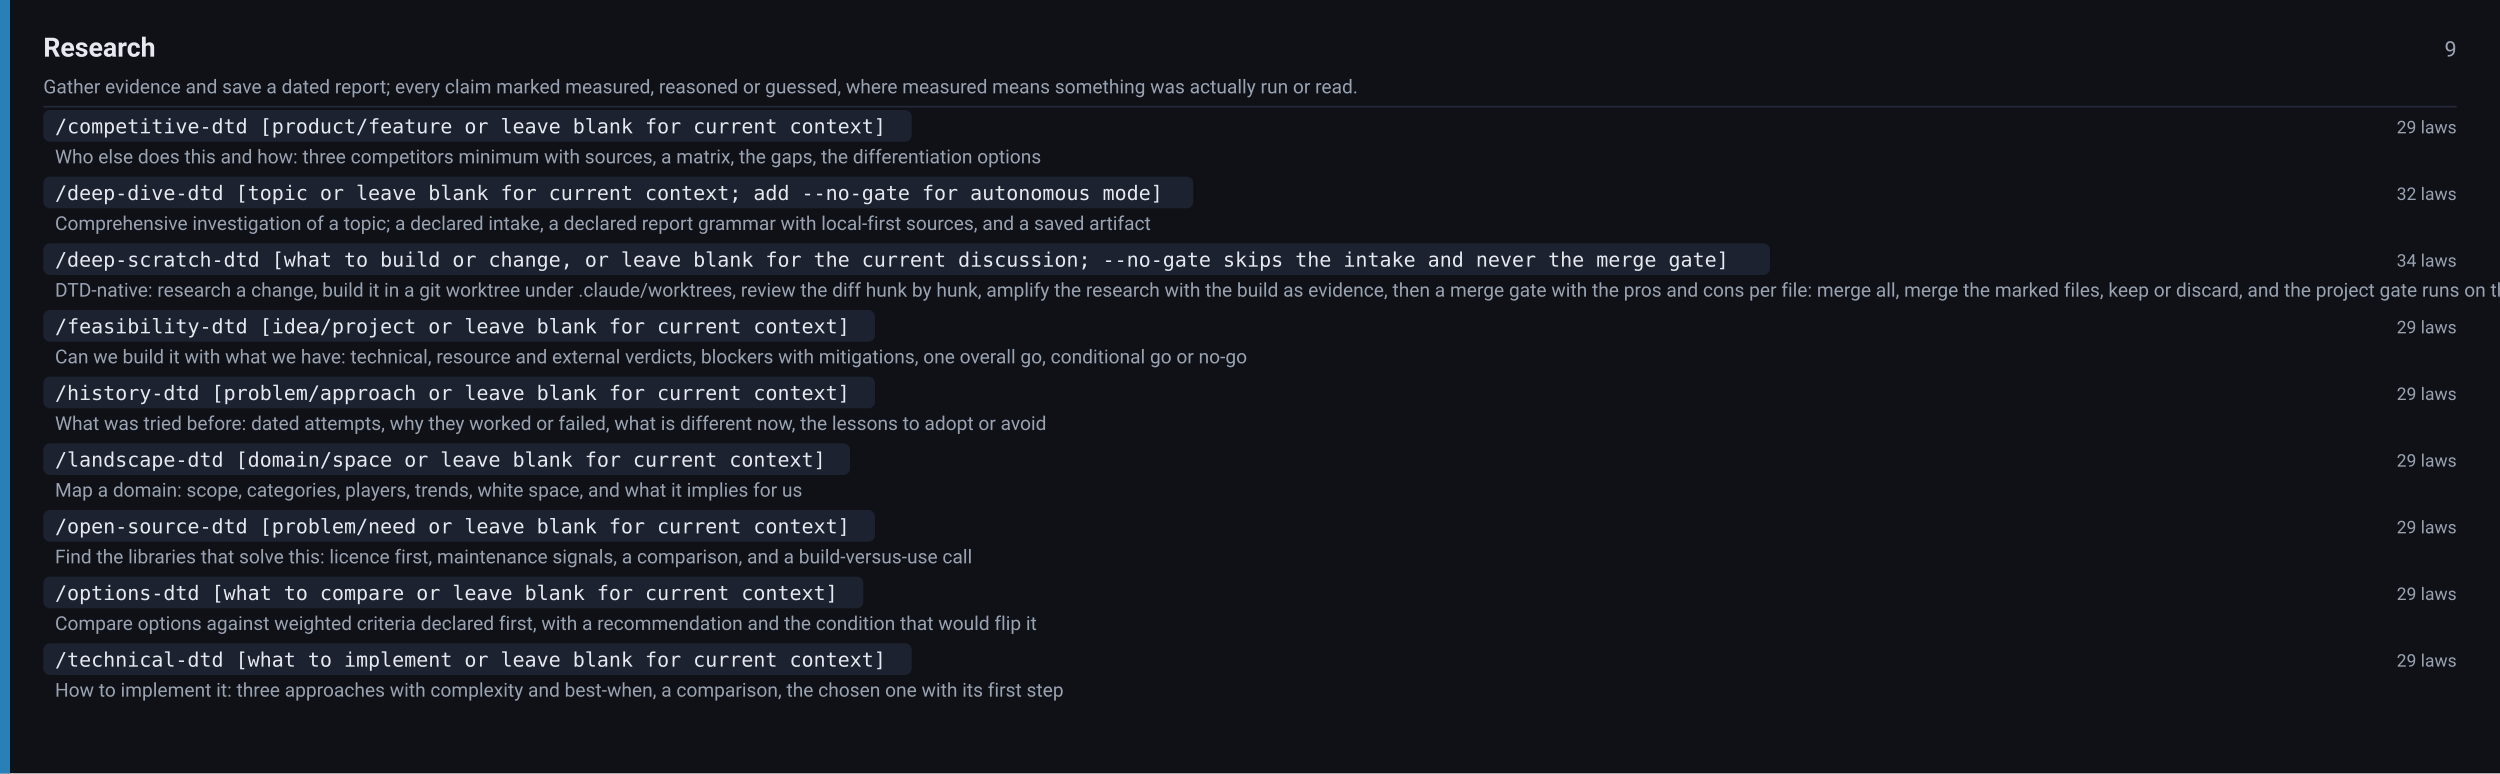
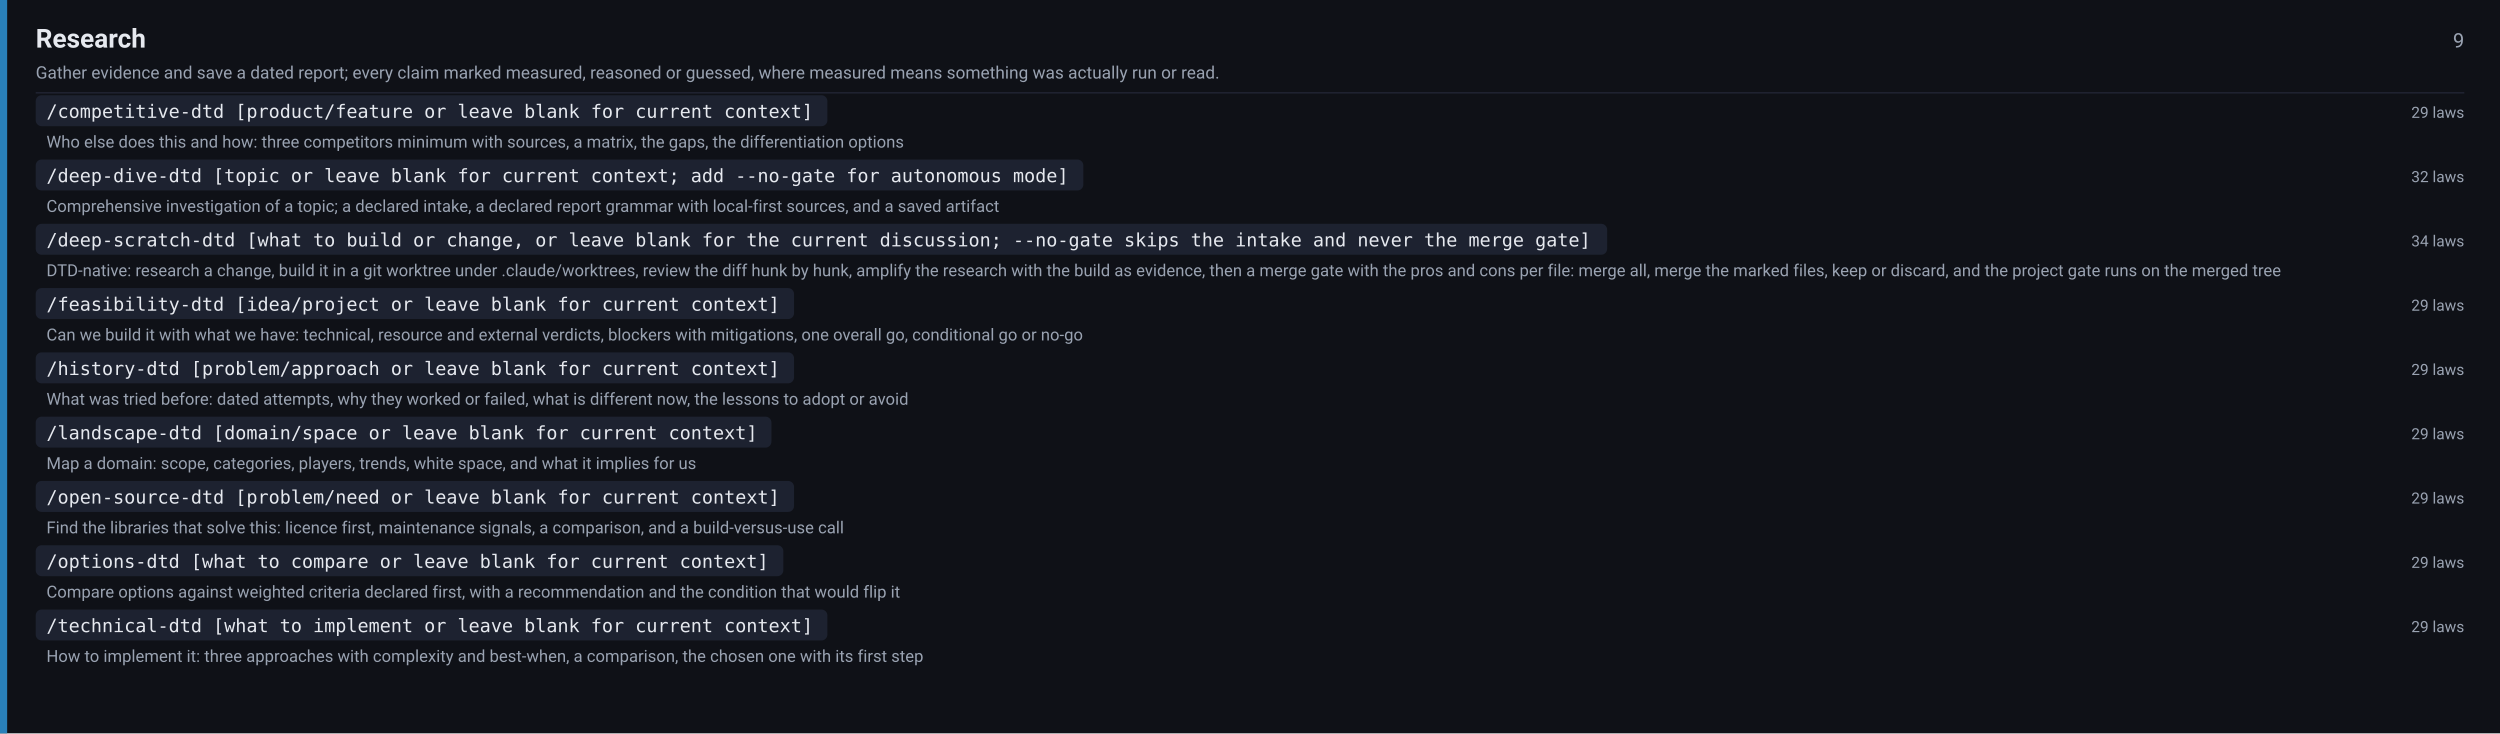
- <svg xmlns="http://www.w3.org/2000/svg" width="1500" height="464" viewBox="0 0 1500 464" font-family="-apple-system,BlinkMacSystemFont,Segoe UI,Roboto,Helvetica,Arial,sans-serif">
-   <rect width="1500" height="464" fill="#0f1117" />
-   <rect x="0" y="0" width="6" height="464" fill="#2980b9" />
-   <text x="26" y="34" font-size="16" font-weight="600" fill="#e6e9ef">Research</text>
-   <text x="1474" y="34" font-size="13" fill="#9aa3b2" text-anchor="end">9</text>
-   <text x="26" y="56" font-size="11.5" fill="#9aa3b2">Gather evidence and save a dated report; every claim marked measured, reasoned or guessed, where measured means something was actually run or read.</text>
-   <line x1="26" y1="64" x2="1474" y2="64" stroke="#242938" stroke-width="1" />
-   <rect x="26" y="66" width="521" height="19" rx="4" fill="#1d2230" />
-   <text x="33" y="80" font-size="12" font-family="ui-monospace,SFMono-Regular,Menlo,Consolas,monospace" fill="#e6e9ef">/competitive-dtd [product/feature or leave blank for current context]</text>
-   <text x="33" y="98" font-size="11.5" fill="#9aa3b2">Who else does this and how: three competitors minimum with sources, a matrix, the gaps, the differentiation options</text>
-   <text x="1474" y="80" font-size="10.5" fill="#9aa3b2" text-anchor="end">29 laws</text>
-   <rect x="26" y="106" width="690" height="19" rx="4" fill="#1d2230" />
-   <text x="33" y="120" font-size="12" font-family="ui-monospace,SFMono-Regular,Menlo,Consolas,monospace" fill="#e6e9ef">/deep-dive-dtd [topic or leave blank for current context; add --no-gate for autonomous mode]</text>
-   <text x="33" y="138" font-size="11.5" fill="#9aa3b2">Comprehensive investigation of a topic; a declared intake, a declared report grammar with local-first sources, and a saved artifact</text>
-   <text x="1474" y="120" font-size="10.5" fill="#9aa3b2" text-anchor="end">32 laws</text>
-   <rect x="26" y="146" width="1036" height="19" rx="4" fill="#1d2230" />
-   <text x="33" y="160" font-size="12" font-family="ui-monospace,SFMono-Regular,Menlo,Consolas,monospace" fill="#e6e9ef">/deep-scratch-dtd [what to build or change, or leave blank for the current discussion; --no-gate skips the intake and never the merge gate]</text>
-   <text x="33" y="178" font-size="11.5" fill="#9aa3b2">DTD-native: research a change, build it in a git worktree under .claude/worktrees, review the diff hunk by hunk, amplify the research with the build as evidence, then a merge gate with the pros and cons per file: merge all, merge the marked files, keep or discard, and the project gate runs on the merged tree</text>
-   <text x="1474" y="160" font-size="10.5" fill="#9aa3b2" text-anchor="end">34 laws</text>
-   <rect x="26" y="186" width="499" height="19" rx="4" fill="#1d2230" />
-   <text x="33" y="200" font-size="12" font-family="ui-monospace,SFMono-Regular,Menlo,Consolas,monospace" fill="#e6e9ef">/feasibility-dtd [idea/project or leave blank for current context]</text>
-   <text x="33" y="218" font-size="11.5" fill="#9aa3b2">Can we build it with what we have: technical, resource and external verdicts, blockers with mitigations, one overall go, conditional go or no-go</text>
-   <text x="1474" y="200" font-size="10.5" fill="#9aa3b2" text-anchor="end">29 laws</text>
-   <rect x="26" y="226" width="499" height="19" rx="4" fill="#1d2230" />
-   <text x="33" y="240" font-size="12" font-family="ui-monospace,SFMono-Regular,Menlo,Consolas,monospace" fill="#e6e9ef">/history-dtd [problem/approach or leave blank for current context]</text>
-   <text x="33" y="258" font-size="11.5" fill="#9aa3b2">What was tried before: dated attempts, why they worked or failed, what is different now, the lessons to adopt or avoid</text>
-   <text x="1474" y="240" font-size="10.5" fill="#9aa3b2" text-anchor="end">29 laws</text>
-   <rect x="26" y="266" width="484" height="19" rx="4" fill="#1d2230" />
-   <text x="33" y="280" font-size="12" font-family="ui-monospace,SFMono-Regular,Menlo,Consolas,monospace" fill="#e6e9ef">/landscape-dtd [domain/space or leave blank for current context]</text>
-   <text x="33" y="298" font-size="11.5" fill="#9aa3b2">Map a domain: scope, categories, players, trends, white space, and what it implies for us</text>
-   <text x="1474" y="280" font-size="10.5" fill="#9aa3b2" text-anchor="end">29 laws</text>
-   <rect x="26" y="306" width="499" height="19" rx="4" fill="#1d2230" />
-   <text x="33" y="320" font-size="12" font-family="ui-monospace,SFMono-Regular,Menlo,Consolas,monospace" fill="#e6e9ef">/open-source-dtd [problem/need or leave blank for current context]</text>
-   <text x="33" y="338" font-size="11.5" fill="#9aa3b2">Find the libraries that solve this: licence first, maintenance signals, a comparison, and a build-versus-use call</text>
-   <text x="1474" y="320" font-size="10.5" fill="#9aa3b2" text-anchor="end">29 laws</text>
-   <rect x="26" y="346" width="492" height="19" rx="4" fill="#1d2230" />
-   <text x="33" y="360" font-size="12" font-family="ui-monospace,SFMono-Regular,Menlo,Consolas,monospace" fill="#e6e9ef">/options-dtd [what to compare or leave blank for current context]</text>
-   <text x="33" y="378" font-size="11.5" fill="#9aa3b2">Compare options against weighted criteria declared first, with a recommendation and the condition that would flip it</text>
-   <text x="1474" y="360" font-size="10.5" fill="#9aa3b2" text-anchor="end">29 laws</text>
-   <rect x="26" y="386" width="521" height="19" rx="4" fill="#1d2230" />
-   <text x="33" y="400" font-size="12" font-family="ui-monospace,SFMono-Regular,Menlo,Consolas,monospace" fill="#e6e9ef">/technical-dtd [what to implement or leave blank for current context]</text>
-   <text x="33" y="418" font-size="11.5" fill="#9aa3b2">How to implement it: three approaches with complexity and best-when, a comparison, the chosen one with its first step</text>
-   <text x="1474" y="400" font-size="10.5" fill="#9aa3b2" text-anchor="end">29 laws</text>
+ <svg xmlns="http://www.w3.org/2000/svg" width="2100" height="616" viewBox="0 0 2100 616" font-family="-apple-system,BlinkMacSystemFont,Segoe UI,Roboto,Helvetica,Arial,sans-serif">
+   <rect width="2100" height="616" fill="#0f1117" />
+   <rect x="0" y="0" width="6" height="616" fill="#2980b9" />
+   <text x="30" y="40" font-size="22" font-weight="600" fill="#e6e9ef">Research</text>
+   <text x="2070" y="40" font-size="17" fill="#9aa3b2" text-anchor="end">9</text>
+   <text x="30" y="66" font-size="14.5" fill="#9aa3b2">Gather evidence and save a dated report; every claim marked measured, reasoned or guessed, where measured means something was actually run or read.</text>
+   <line x1="30" y1="78" x2="2070" y2="78" stroke="#242938" stroke-width="1" />
+   <rect x="30" y="80" width="665" height="26" rx="5" fill="#1d2230" />
+   <text x="39" y="99" font-size="15.5" font-family="ui-monospace,SFMono-Regular,Menlo,Consolas,monospace" fill="#e6e9ef">/competitive-dtd [product/feature or leave blank for current context]</text>
+   <text x="39" y="124" font-size="14" fill="#9aa3b2">Who else does this and how: three competitors minimum with sources, a matrix, the gaps, the differentiation options</text>
+   <text x="2070" y="99" font-size="13" fill="#9aa3b2" text-anchor="end">29 laws</text>
+   <rect x="30" y="134" width="880" height="26" rx="5" fill="#1d2230" />
+   <text x="39" y="153" font-size="15.5" font-family="ui-monospace,SFMono-Regular,Menlo,Consolas,monospace" fill="#e6e9ef">/deep-dive-dtd [topic or leave blank for current context; add --no-gate for autonomous mode]</text>
+   <text x="39" y="178" font-size="14" fill="#9aa3b2">Comprehensive investigation of a topic; a declared intake, a declared report grammar with local-first sources, and a saved artifact</text>
+   <text x="2070" y="153" font-size="13" fill="#9aa3b2" text-anchor="end">32 laws</text>
+   <rect x="30" y="188" width="1320" height="26" rx="5" fill="#1d2230" />
+   <text x="39" y="207" font-size="15.5" font-family="ui-monospace,SFMono-Regular,Menlo,Consolas,monospace" fill="#e6e9ef">/deep-scratch-dtd [what to build or change, or leave blank for the current discussion; --no-gate skips the intake and never the merge gate]</text>
+   <text x="39" y="232" font-size="14" fill="#9aa3b2">DTD-native: research a change, build it in a git worktree under .claude/worktrees, review the diff hunk by hunk, amplify the research with the build as evidence, then a merge gate with the pros and cons per file: merge all, merge the marked files, keep or discard, and the project gate runs on the merged tree</text>
+   <text x="2070" y="207" font-size="13" fill="#9aa3b2" text-anchor="end">34 laws</text>
+   <rect x="30" y="242" width="637" height="26" rx="5" fill="#1d2230" />
+   <text x="39" y="261" font-size="15.5" font-family="ui-monospace,SFMono-Regular,Menlo,Consolas,monospace" fill="#e6e9ef">/feasibility-dtd [idea/project or leave blank for current context]</text>
+   <text x="39" y="286" font-size="14" fill="#9aa3b2">Can we build it with what we have: technical, resource and external verdicts, blockers with mitigations, one overall go, conditional go or no-go</text>
+   <text x="2070" y="261" font-size="13" fill="#9aa3b2" text-anchor="end">29 laws</text>
+   <rect x="30" y="296" width="637" height="26" rx="5" fill="#1d2230" />
+   <text x="39" y="315" font-size="15.5" font-family="ui-monospace,SFMono-Regular,Menlo,Consolas,monospace" fill="#e6e9ef">/history-dtd [problem/approach or leave blank for current context]</text>
+   <text x="39" y="340" font-size="14" fill="#9aa3b2">What was tried before: dated attempts, why they worked or failed, what is different now, the lessons to adopt or avoid</text>
+   <text x="2070" y="315" font-size="13" fill="#9aa3b2" text-anchor="end">29 laws</text>
+   <rect x="30" y="350" width="618" height="26" rx="5" fill="#1d2230" />
+   <text x="39" y="369" font-size="15.5" font-family="ui-monospace,SFMono-Regular,Menlo,Consolas,monospace" fill="#e6e9ef">/landscape-dtd [domain/space or leave blank for current context]</text>
+   <text x="39" y="394" font-size="14" fill="#9aa3b2">Map a domain: scope, categories, players, trends, white space, and what it implies for us</text>
+   <text x="2070" y="369" font-size="13" fill="#9aa3b2" text-anchor="end">29 laws</text>
+   <rect x="30" y="404" width="637" height="26" rx="5" fill="#1d2230" />
+   <text x="39" y="423" font-size="15.5" font-family="ui-monospace,SFMono-Regular,Menlo,Consolas,monospace" fill="#e6e9ef">/open-source-dtd [problem/need or leave blank for current context]</text>
+   <text x="39" y="448" font-size="14" fill="#9aa3b2">Find the libraries that solve this: licence first, maintenance signals, a comparison, and a build-versus-use call</text>
+   <text x="2070" y="423" font-size="13" fill="#9aa3b2" text-anchor="end">29 laws</text>
+   <rect x="30" y="458" width="628" height="26" rx="5" fill="#1d2230" />
+   <text x="39" y="477" font-size="15.5" font-family="ui-monospace,SFMono-Regular,Menlo,Consolas,monospace" fill="#e6e9ef">/options-dtd [what to compare or leave blank for current context]</text>
+   <text x="39" y="502" font-size="14" fill="#9aa3b2">Compare options against weighted criteria declared first, with a recommendation and the condition that would flip it</text>
+   <text x="2070" y="477" font-size="13" fill="#9aa3b2" text-anchor="end">29 laws</text>
+   <rect x="30" y="512" width="665" height="26" rx="5" fill="#1d2230" />
+   <text x="39" y="531" font-size="15.5" font-family="ui-monospace,SFMono-Regular,Menlo,Consolas,monospace" fill="#e6e9ef">/technical-dtd [what to implement or leave blank for current context]</text>
+   <text x="39" y="556" font-size="14" fill="#9aa3b2">How to implement it: three approaches with complexity and best-when, a comparison, the chosen one with its first step</text>
+   <text x="2070" y="531" font-size="13" fill="#9aa3b2" text-anchor="end">29 laws</text>
</svg>
